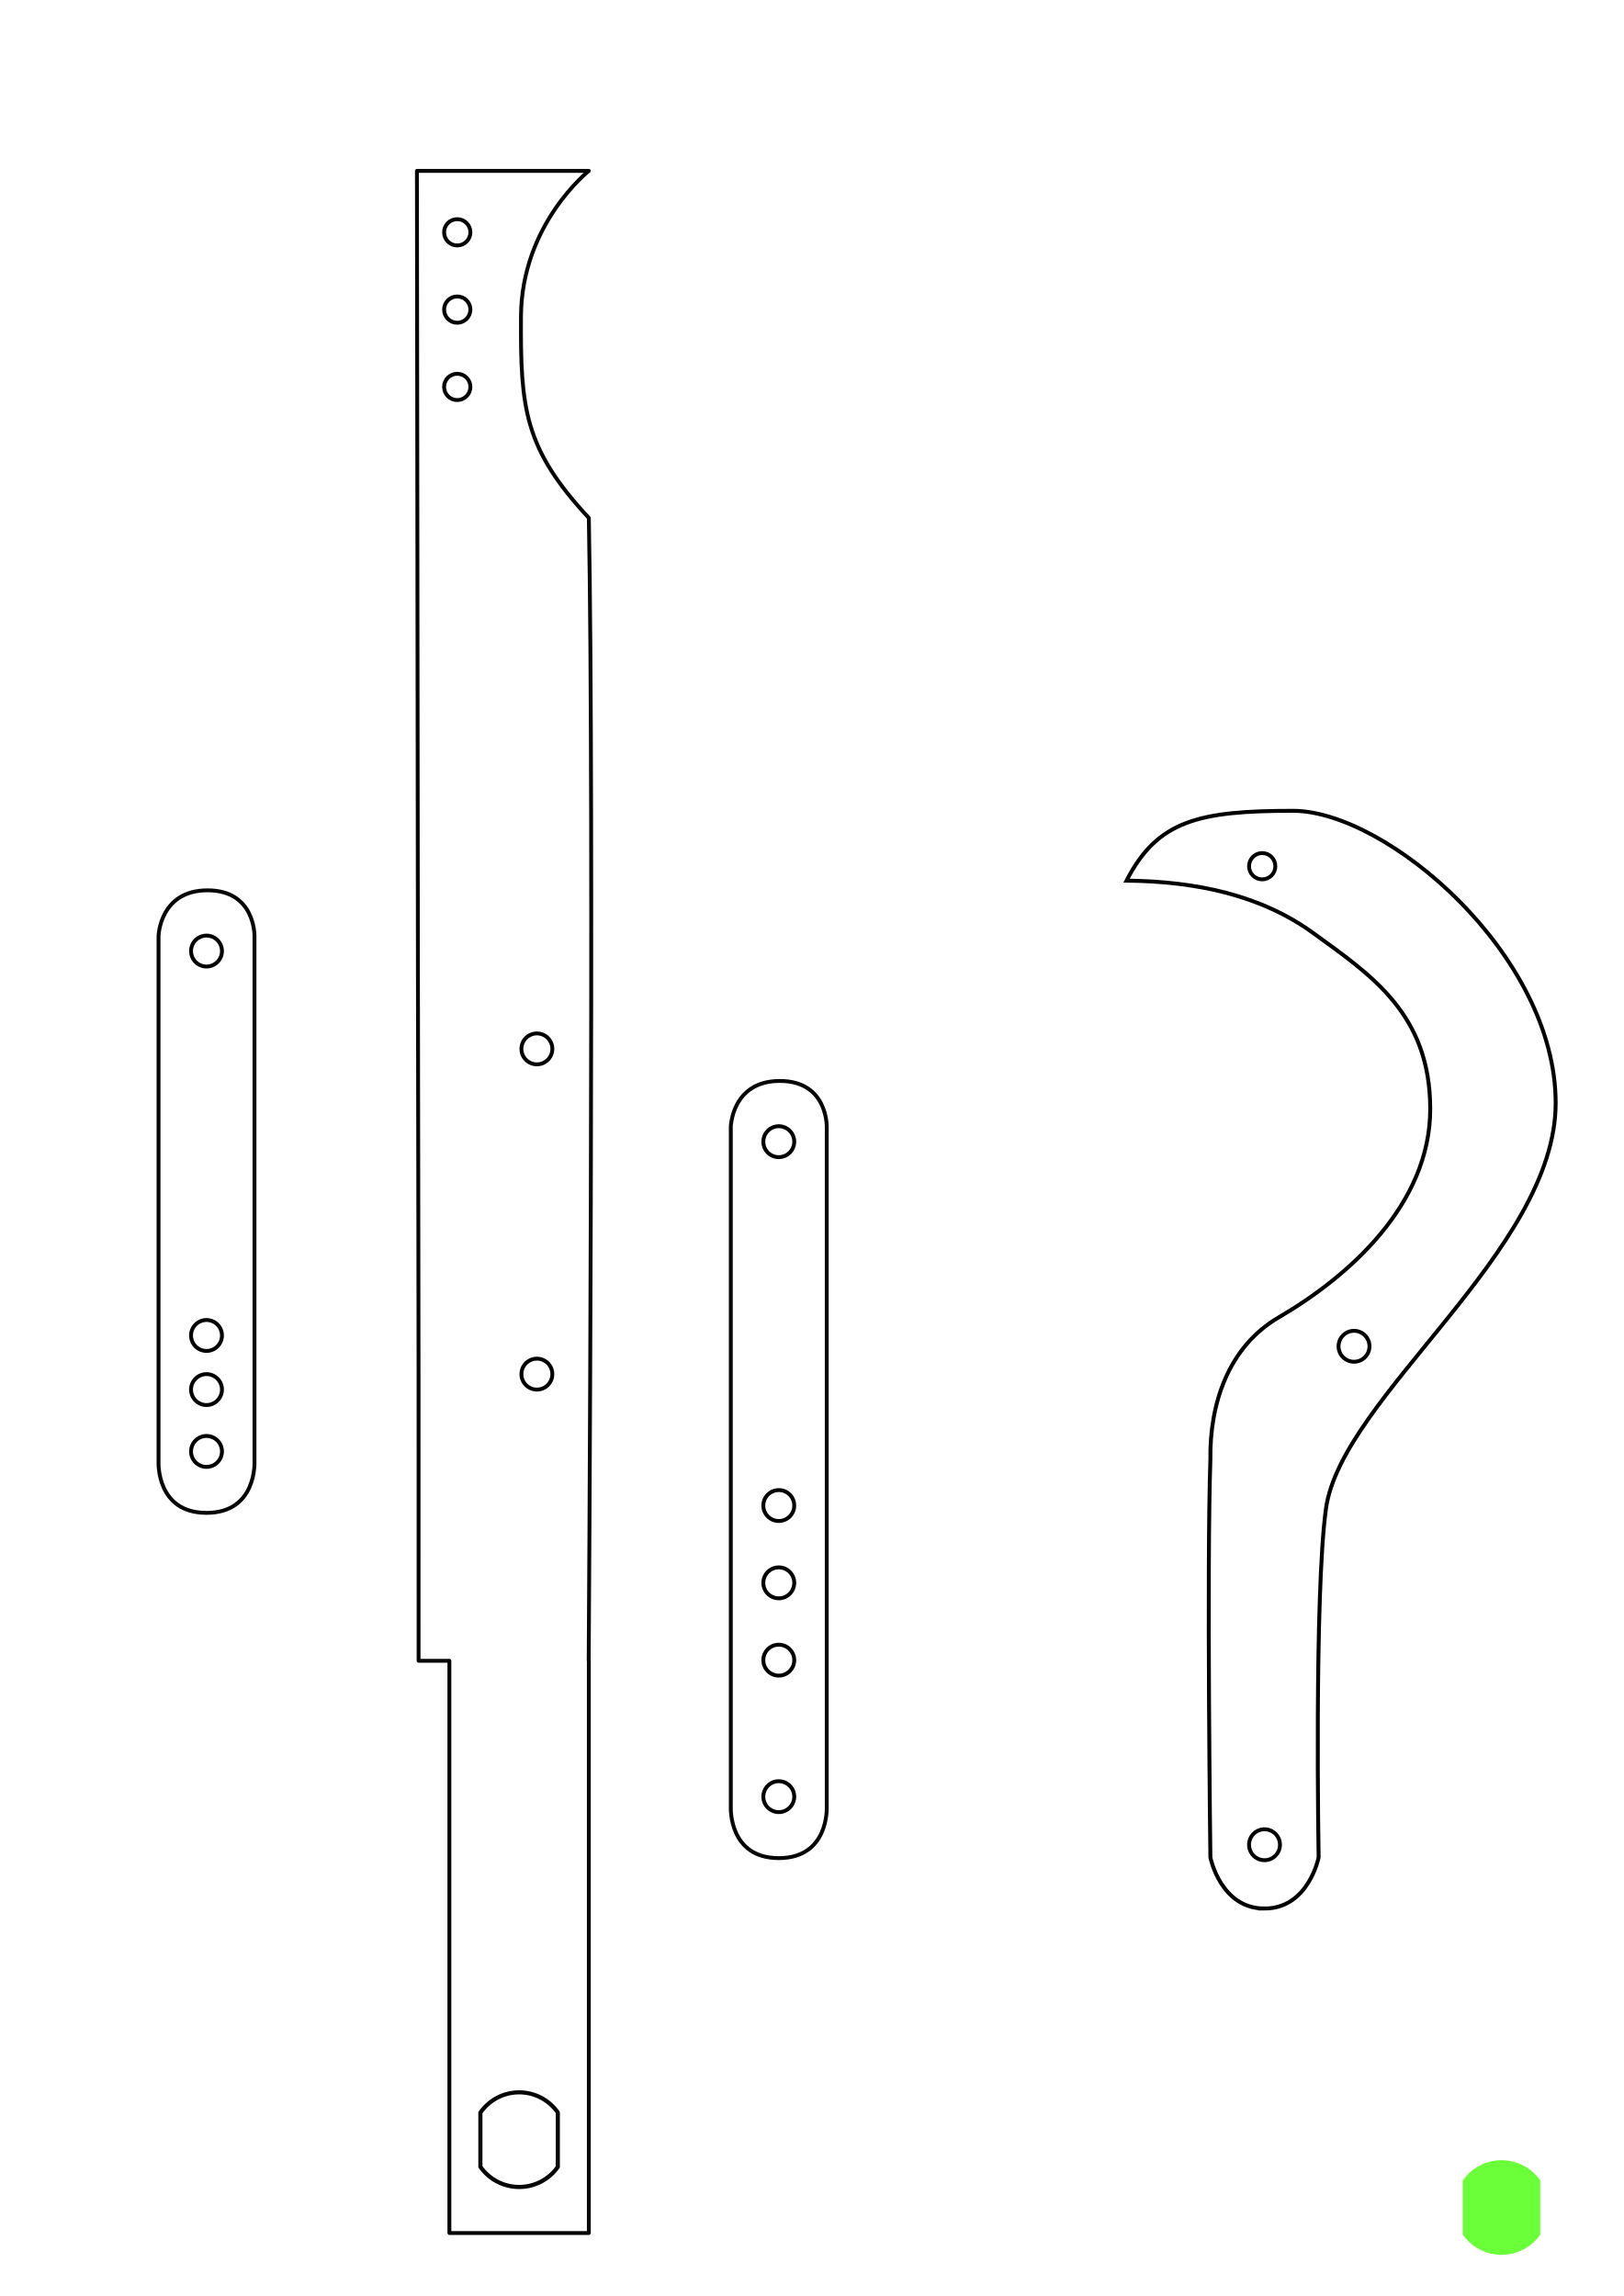
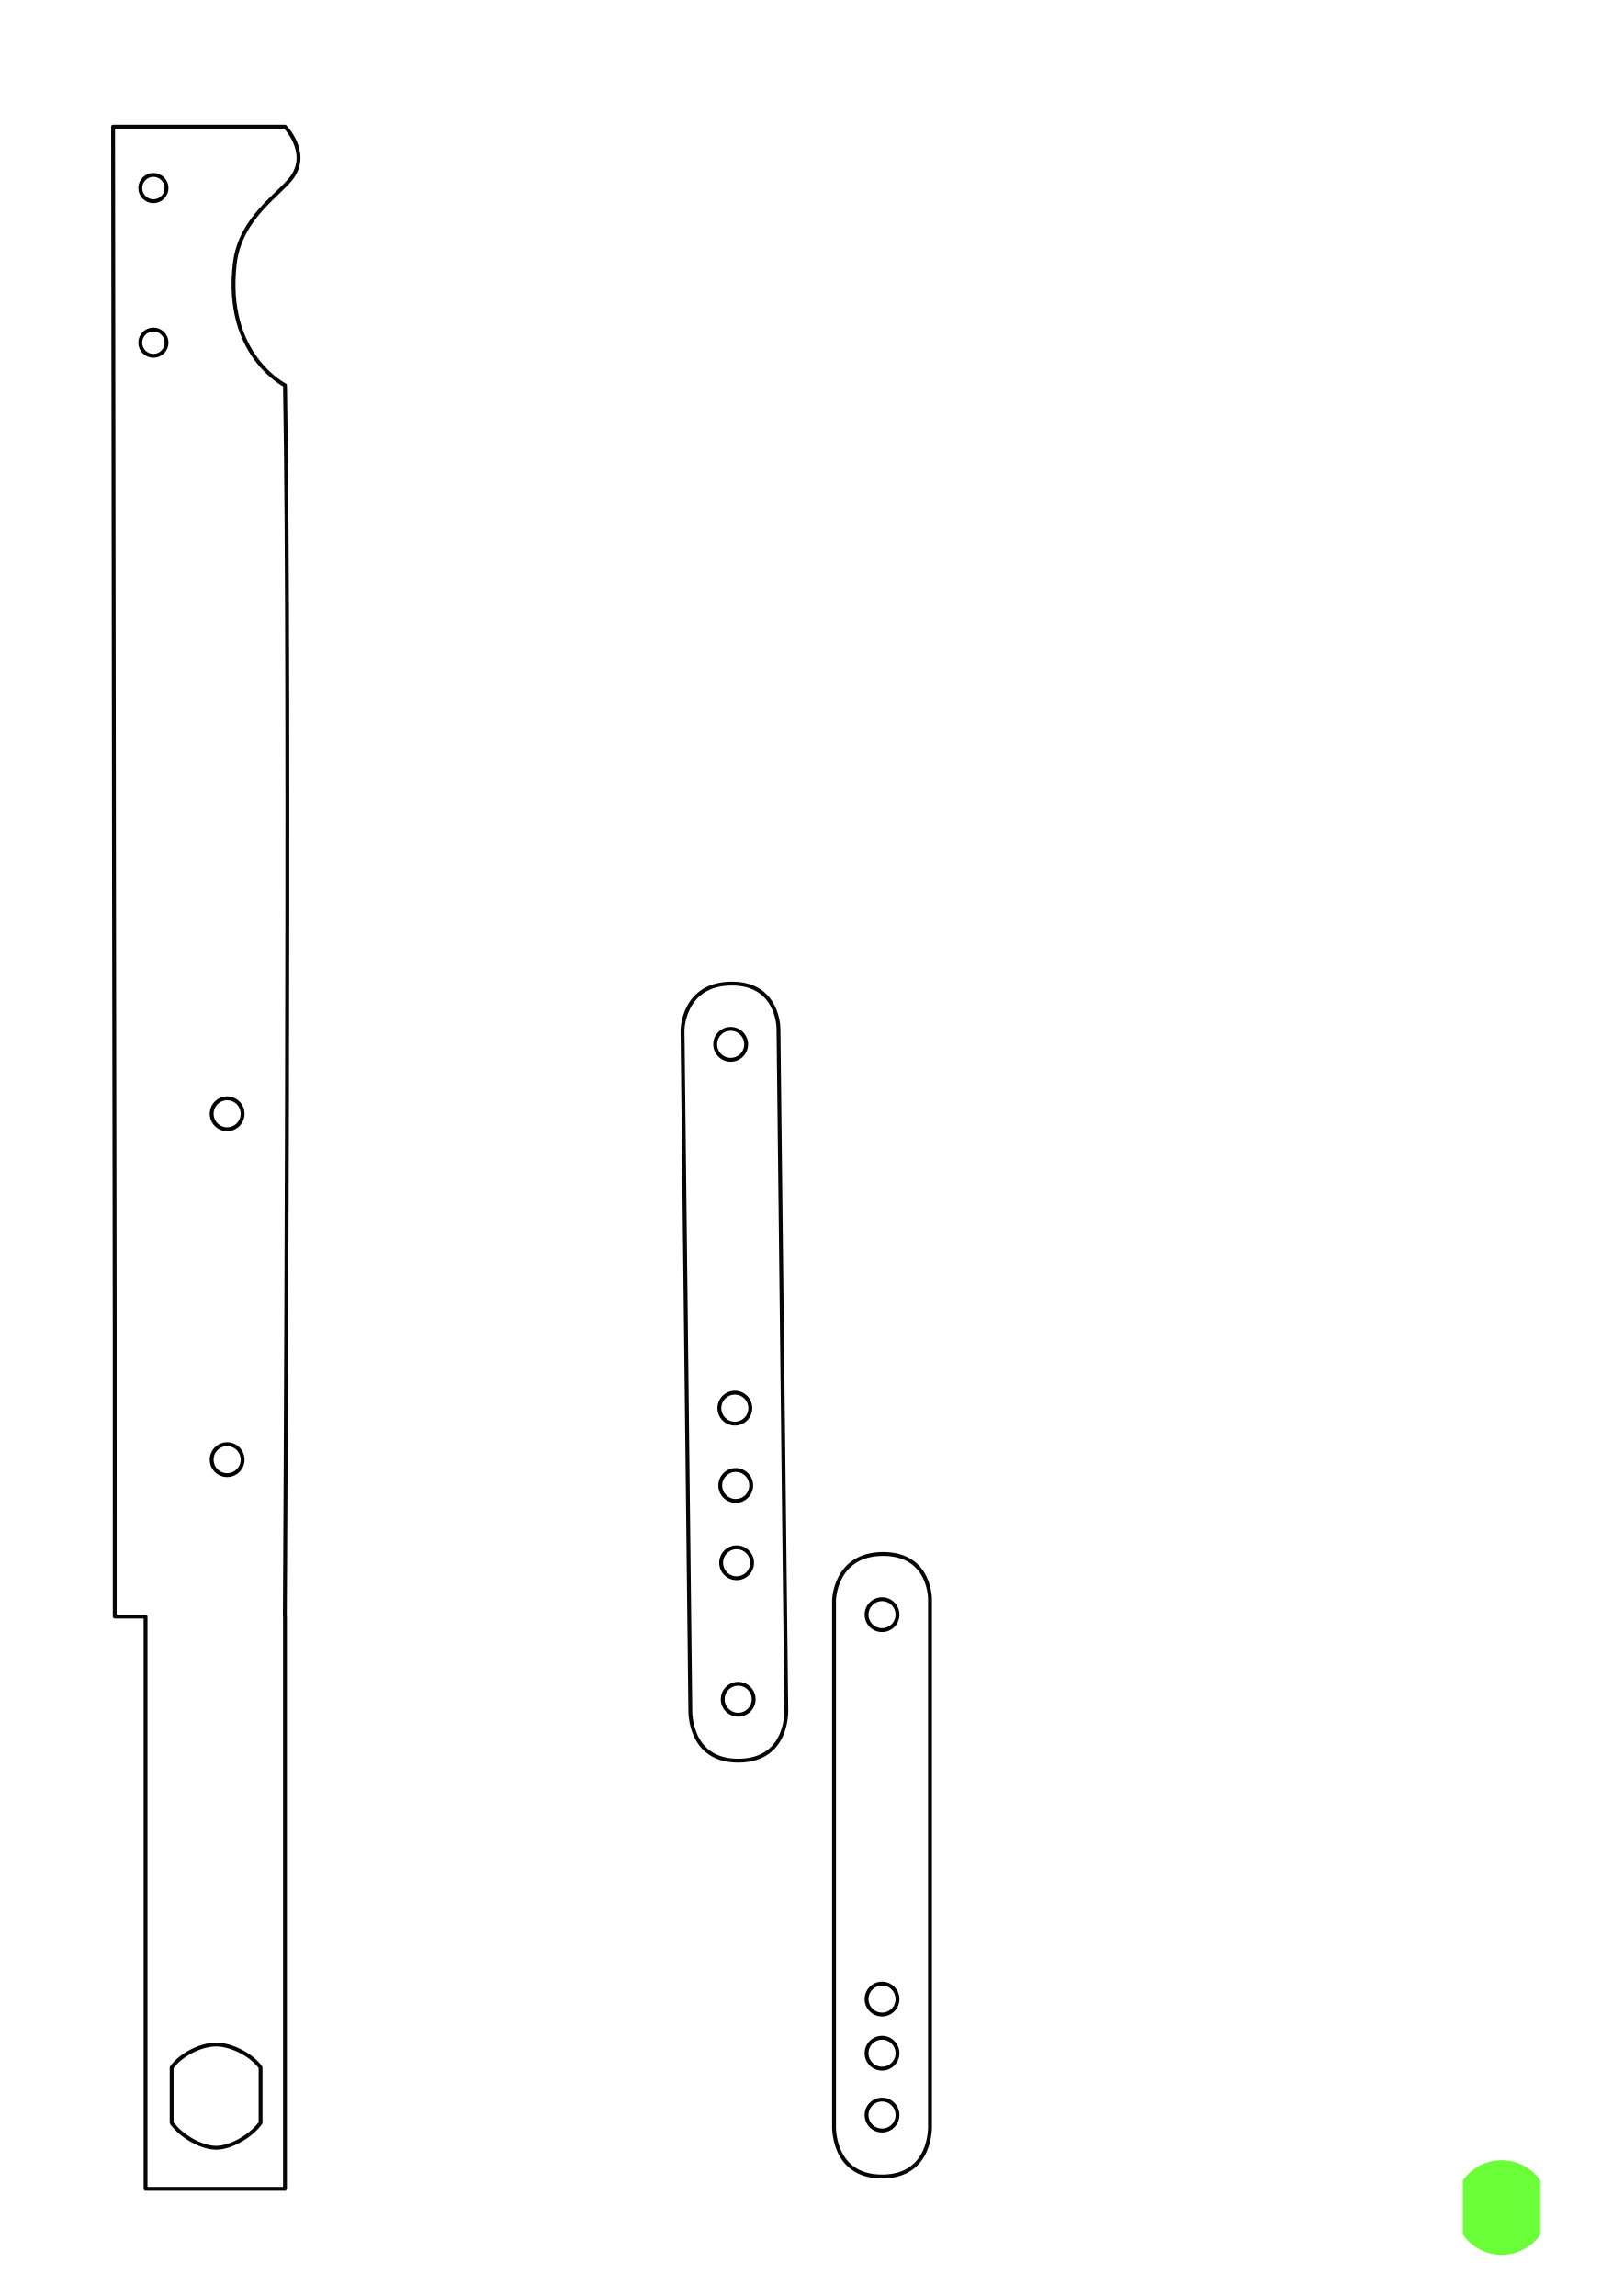
<svg xmlns="http://www.w3.org/2000/svg" width="210mm" height="297mm" viewBox="0 0 210 297" version="1.1" id="svg8">
  <defs id="defs2">
    <marker id="Arrow2Sstart" orient="auto" refX="0" refY="0" style="overflow:visible">
      <path d="M 8.72,4.03 -2.21,0.02 8.72,-4 c -1.75,2.37 -1.74,5.62 0,8.03 z" id="Arrow2SstartPath" style="fill:#000000;fill-opacity:1;stroke:none" transform="matrix(0.3,0,0,0.3,-0.69,0)" />
    </marker>
    <marker id="Arrow2Send" orient="auto" refX="0" refY="0" style="overflow:visible">
      <path d="M 8.72,4.03 -2.21,0.02 8.72,-4 c -1.75,2.37 -1.74,5.62 0,8.03 z" id="Arrow2SendPath" style="fill:#000000;fill-opacity:1;stroke:none" transform="matrix(-0.3,0,0,-0.3,0.69,0)" />
    </marker>
  </defs>
  <g id="layer1">
-     <path style="color:#000000;font-style:normal;font-variant:normal;font-weight:normal;font-stretch:normal;font-size:medium;line-height:normal;font-family:sans-serif;font-variant-ligatures:normal;font-variant-position:normal;font-variant-caps:normal;font-variant-numeric:normal;font-variant-alternates:normal;font-feature-settings:normal;text-indent:0;text-align:start;text-decoration:none;text-decoration-line:none;text-decoration-style:solid;text-decoration-color:#000000;letter-spacing:normal;word-spacing:normal;text-transform:none;writing-mode:lr-tb;direction:ltr;text-orientation:mixed;dominant-baseline:auto;baseline-shift:baseline;text-anchor:start;white-space:normal;shape-padding:0;clip-rule:nonzero;display:inline;overflow:visible;visibility:visible;opacity:0.974;isolation:auto;mix-blend-mode:normal;color-interpolation:sRGB;color-interpolation-filters:linearRGB;solid-color:#000000;solid-opacity:1;vector-effect:none;fill:none;fill-opacity:1;fill-rule:evenodd;stroke:#000000;stroke-width:1.89;stroke-linecap:butt;stroke-linejoin:round;stroke-miterlimit:4;stroke-dasharray:none;stroke-dashoffset:0;stroke-opacity:1;color-rendering:auto;image-rendering:auto;shape-rendering:auto;text-rendering:auto;enable-background:accumulate" d="m 287.834,83.543 -84.03,-8.1e-5 c 0.81,728.428 0.81,429.462 0.81,728.428 h 15.057 c -1e-5,6.5e-4 -1e-5,0.001 0,0.002 v 279.685 c -1e-4,0 -1e-4,0 0,0.01 -1.7e-4,0 -1.7e-4,0.01 0,0.01 0.003,2e-4 0.005,2e-4 0.008,0 -1.7e-4,0 -1.7e-4,0.01 0,0.01 -1.7e-4,0 -1.7e-4,0.01 0,0.01 0.002,0 0.004,0.01 0.006,0.01 0.002,0 0.005,0.01 0.008,0.01 0.002,0 0.005,0.01 0.008,0.01 0.003,2e-4 0.005,2e-4 0.008,0 -1.7e-4,0 -1.7e-4,0.01 0,0.01 0.003,2e-4 0.005,2e-4 0.008,0 0.003,2e-4 0.005,2e-4 0.008,0 0.003,2e-4 0.005,2e-4 0.008,0 h 68.031 c 0.003,2e-4 0.005,2e-4 0.008,0 0.003,2e-4 0.005,2e-4 0.008,0 0.002,10e-5 0.004,10e-5 0.006,0 0.003,2e-4 0.005,2e-4 0.008,0 1.7e-4,0 1.7e-4,-0.01 0,-0.01 0.003,2e-4 0.005,2e-4 0.008,0 0.003,0 0.005,-0.01 0.008,-0.01 0.003,0 0.005,0 0.008,-0.01 1.7e-4,0 1.7e-4,-0.01 0,-0.01 0.003,2e-4 0.005,2e-4 0.008,0 1.7e-4,0 1.7e-4,-0.01 0,-0.01 1.7e-4,0 1.7e-4,-0.01 0,-0.01 1.7e-4,0 1.7e-4,-0.01 0,-0.01 0.003,2e-4 0.005,2e-4 0.008,0 1e-4,0 1e-4,0 0,-0.01 V 811.973 c 1.7e-4,-0.003 1.7e-4,-0.005 0,-0.008 -0.002,-0.003 -0.005,-0.005 -0.008,-0.008 1.7e-4,-0.003 1.7e-4,-0.005 0,-0.008 1.7e-4,-0.003 1.7e-4,-0.005 0,-0.008 -0.002,-0.002 -0.005,-0.004 -0.008,-0.006 -0.002,-0.003 -0.005,-0.005 -0.008,-0.008 -0.003,-1.7e-4 -0.005,-1.7e-4 -0.008,0 1.7e-4,-0.003 1.7e-4,-0.005 0,-0.008 -0.003,-1.7e-4 -0.005,-1.7e-4 -0.008,0 -0.002,-0.003 -0.005,-0.005 -0.008,-0.008 -0.002,-9e-5 -0.004,-9e-5 -0.006,0 -0.003,-1.7e-4 -0.005,-1.7e-4 -0.008,0 -0.002,-9e-5 -0.006,0 -0.006,0 0,0 2.757,-416.584 0.069,-558.682 -31.528,-33.949 -33.454,-53.438 -33.166,-98.586 0.288,-45.148 33.166,-71.1 33.166,-71.1 z M 253.775,1022.887 c -7.577,0.011 -14.673,3.725 -19.002,9.943 -0.003,-2e-4 -0.005,-2e-4 -0.008,0 -1.7e-4,0 -1.7e-4,0.01 0,0.01 -1e-4,0 -1e-4,0 0,0.01 -1.7e-4,0 -1.7e-4,0.01 0,0.01 -0.003,-2e-4 -0.005,-2e-4 -0.008,0 -1.7e-4,0 -1.7e-4,0.01 0,0.01 v 26.465 c -1.7e-4,0 -1.7e-4,0.01 0,0.01 0.002,0 0.005,0.01 0.008,0.01 -1e-4,0 -1e-4,0 0,0.01 -1.7e-4,0 -1.7e-4,0.01 0,0.01 0.002,0 0.005,0.01 0.008,0.01 4.336,6.207 11.43,9.91 19.002,9.914 7.542,0 14.608,-3.68 18.949,-9.848 0.003,0 0.005,0 0.008,-0.01 1.7e-4,0 1.7e-4,-0.01 0,-0.01 10e-5,0 10e-5,0 0,-0.01 0.002,0 0.004,0 0.006,-0.01 1.7e-4,0 1.7e-4,-0.01 0,-0.01 v -26.598 c 1.7e-4,0 1.7e-4,-0.01 0,-0.01 1.7e-4,0 1.7e-4,-0.01 0,-0.01 -0.002,0 -0.004,0 -0.006,-0.01 1.7e-4,0 1.7e-4,-0.01 0,-0.01 -0.002,0 -0.005,-0.01 -0.008,-0.01 -4.335,-6.178 -11.402,-9.858 -18.949,-9.869 z m 0,0.117 c 7.501,0.011 14.524,3.668 18.838,9.803 v 26.568 c -4.319,6.125 -11.342,9.769 -18.838,9.773 -7.525,0 -14.576,-3.676 -18.891,-9.84 v -26.428 c 4.308,-6.176 11.36,-9.866 18.891,-9.877 z" id="rect10" transform="scale(0.2645833)" />
    <path style="opacity:0.974;fill:#66ff33;fill-opacity:1;fill-rule:evenodd;stroke:#fc9813;stroke-width:0;stroke-linejoin:round;stroke-miterlimit:4;stroke-dasharray:none;stroke-opacity:1" d="m 194.203,279.434 a 6.121,6.121 0 0 0 -5.014,2.624 v 7.002 a 6.121,6.121 0 0 0 5.014,2.615 6.121,6.121 0 0 0 5.001,-2.598 v -7.038 a 6.121,6.121 0 0 0 -5.001,-2.605 z" id="path16-5" />
-     <path style="opacity:0.974;fill:none;fill-opacity:1;fill-rule:evenodd;stroke:#000000;stroke-width:0.5;stroke-linejoin:round;stroke-miterlimit:4;stroke-dasharray:none;stroke-opacity:1" d="m 20.503,121.104 c 0,0 0.135,-5.935 6.34,-5.935 6.205,0 6.07,5.935 6.07,5.935 v 67.984 c 0,0 0.315,6.61 -6.205,6.61 -6.52,0 -6.205,-6.61 -6.205,-6.61 z" id="rect120" />
-     <g id="g4657" transform="translate(24.60144,58.28281)">
-       <path id="path117" style="fill:none;stroke:#000000;stroke-width:0.507;stroke-miterlimit:4;stroke-dasharray:none;stroke-opacity:1" d="m 138.943,188.596 c -5.695,0 -7,-6.606 -7,-6.606 0,0 -0.476,-37.524 -3.4e-4,-51.495 -0.106,-7.173 2.317,-14.568 8.831,-18.365 9.086,-5.296 19.601,-14.633 19.601,-26.969 0,-12.336 -7.74,-17.366 -15.088,-22.718 -6.771,-4.931 -15.133,-6.716 -24.188,-6.811 3.999,-7.814 9.414,-9.032 21.517,-9.032 12.103,10e-7 33.983,18.609 33.983,37.799 0,19.19 -27.719,38.005 -29.709,52.479 -1.535,11.166 -0.948,45.113 -0.948,45.113 0,0 -1.305,6.606 -7,6.606 z" />
+     <g id="g1134" transform="translate(87.36942,85.84331)">
+       <path id="rect120" d="m 20.503,121.104 c 0,0 0.135,-5.935 6.34,-5.935 6.205,0 6.07,5.935 6.07,5.935 v 67.984 c 0,0 0.315,6.61 -6.205,6.61 -6.52,0 -6.205,-6.61 -6.205,-6.61 z" style="opacity:0.974;fill:none;fill-opacity:1;fill-rule:evenodd;stroke:#000000;stroke-width:0.5;stroke-linejoin:round;stroke-miterlimit:4;stroke-dasharray:none;stroke-opacity:1" />
+       <circle r="2" cy="123.024" cx="26.708" id="path898" style="opacity:1;fill:none;fill-opacity:1;fill-rule:evenodd;stroke:#000000;stroke-width:0.5;stroke-linejoin:round;stroke-miterlimit:4;stroke-dasharray:none;stroke-opacity:1" />
+       <circle r="2" cy="172.75" cx="26.708" id="path898-4" style="opacity:1;fill:none;fill-opacity:1;fill-rule:evenodd;stroke:#000000;stroke-width:0.5;stroke-linejoin:round;stroke-miterlimit:4;stroke-dasharray:none;stroke-opacity:1" />
+       <circle r="2" cy="187.75" cx="26.708" id="path898-6" style="opacity:1;fill:none;fill-opacity:1;fill-rule:evenodd;stroke:#000000;stroke-width:0.5;stroke-linejoin:round;stroke-miterlimit:4;stroke-dasharray:none;stroke-opacity:1" />
+       <circle r="2" cy="179.75" cx="26.708" id="path898-2" style="opacity:1;fill:none;fill-opacity:1;fill-rule:evenodd;stroke:#000000;stroke-width:0.5;stroke-linejoin:round;stroke-miterlimit:4;stroke-dasharray:none;stroke-opacity:1" />
    </g>
-     <circle style="opacity:1;fill:none;fill-opacity:1;fill-rule:evenodd;stroke:#000000;stroke-width:0.5;stroke-linejoin:round;stroke-miterlimit:4;stroke-dasharray:none;stroke-opacity:1" id="path898" cx="26.708" cy="123.024" r="2" />
-     <circle style="opacity:1;fill:none;fill-opacity:1;fill-rule:evenodd;stroke:#000000;stroke-width:0.5;stroke-linejoin:round;stroke-miterlimit:4;stroke-dasharray:none;stroke-opacity:1" id="path898-4" cx="26.708" cy="172.75" r="2" />
-     <circle style="opacity:1;fill:none;fill-opacity:1;fill-rule:evenodd;stroke:#000000;stroke-width:0.5;stroke-linejoin:round;stroke-miterlimit:4;stroke-dasharray:none;stroke-opacity:1" id="path898-6" cx="26.708" cy="187.75" r="2" />
-     <circle style="opacity:1;fill:none;fill-opacity:1;fill-rule:evenodd;stroke:#000000;stroke-width:0.5;stroke-linejoin:round;stroke-miterlimit:4;stroke-dasharray:none;stroke-opacity:1" id="path898-2" cx="26.708" cy="179.75" r="2" />
-     <circle style="opacity:1;fill:none;fill-opacity:1;fill-rule:evenodd;stroke:#000000;stroke-width:0.5;stroke-linejoin:round;stroke-miterlimit:4;stroke-dasharray:none;stroke-opacity:1" id="path898-5" cx="163.544" cy="238.627" r="2" />
-     <path style="opacity:0.974;fill:none;fill-opacity:1;fill-rule:evenodd;stroke:#000000;stroke-width:0.5;stroke-linejoin:round;stroke-miterlimit:4;stroke-dasharray:none;stroke-opacity:1" d="m 94.518,145.763 c 0,0 0.135,-5.935 6.34,-5.935 6.205,0 6.07,5.935 6.07,5.935 v 87.984 c 0,0 0.315,6.61 -6.205,6.61 -6.52,0 -6.205,-6.61 -6.205,-6.61 z" id="rect120-8" />
-     <circle style="opacity:1;fill:none;fill-opacity:1;fill-rule:evenodd;stroke:#000000;stroke-width:0.5;stroke-linejoin:round;stroke-miterlimit:4;stroke-dasharray:none;stroke-opacity:1" id="path898-62" cx="100.723" cy="147.683" r="2" />
-     <circle style="opacity:1;fill:none;fill-opacity:1;fill-rule:evenodd;stroke:#000000;stroke-width:0.5;stroke-linejoin:round;stroke-miterlimit:4;stroke-dasharray:none;stroke-opacity:1" id="path898-4-8" cx="100.723" cy="204.75" r="2" />
-     <circle style="opacity:1;fill:none;fill-opacity:1;fill-rule:evenodd;stroke:#000000;stroke-width:0.5;stroke-linejoin:round;stroke-miterlimit:4;stroke-dasharray:none;stroke-opacity:1" id="path898-6-4" cx="100.723" cy="232.409" r="2" />
-     <circle style="opacity:1;fill:none;fill-opacity:1;fill-rule:evenodd;stroke:#000000;stroke-width:0.5;stroke-linejoin:round;stroke-miterlimit:4;stroke-dasharray:none;stroke-opacity:1" id="path898-2-7" cx="100.723" cy="194.75" r="2" />
-     <circle style="opacity:1;fill:none;fill-opacity:1;fill-rule:evenodd;stroke:#000000;stroke-width:0.5;stroke-linejoin:round;stroke-miterlimit:4;stroke-dasharray:none;stroke-opacity:1" id="path898-4-8-2" cx="100.723" cy="214.75" r="2" />
-     <circle style="opacity:1;fill:none;fill-opacity:1;fill-rule:evenodd;stroke:#000000;stroke-width:0.5;stroke-linejoin:round;stroke-miterlimit:4;stroke-dasharray:none;stroke-opacity:1" id="path898-62-4" cx="175.12" cy="174.149" r="2" />
-     <circle style="opacity:1;fill:none;fill-opacity:1;fill-rule:evenodd;stroke:#000000;stroke-width:0.5;stroke-linejoin:round;stroke-miterlimit:4;stroke-dasharray:none;stroke-opacity:1" id="path898-62-4-0" cx="69.438" cy="177.75" r="2" />
-     <circle style="opacity:1;fill:none;fill-opacity:1;fill-rule:evenodd;stroke:#000000;stroke-width:0.5;stroke-linejoin:round;stroke-miterlimit:4;stroke-dasharray:none;stroke-opacity:1" id="path898-62-4-6" cx="69.438" cy="135.679" r="2" />
-     <circle style="opacity:1;fill:none;fill-opacity:1;fill-rule:evenodd;stroke:#000000;stroke-width:0.5;stroke-linejoin:round;stroke-miterlimit:4;stroke-dasharray:none;stroke-opacity:1" id="path1035" cx="59.137" cy="30.05" r="1.7" />
-     <circle style="opacity:1;fill:none;fill-opacity:1;fill-rule:evenodd;stroke:#000000;stroke-width:0.5;stroke-linejoin:round;stroke-miterlimit:4;stroke-dasharray:none;stroke-opacity:1" id="path1035-9" cx="59.137" cy="40.05" r="1.7" />
-     <circle style="opacity:1;fill:none;fill-opacity:1;fill-rule:evenodd;stroke:#000000;stroke-width:0.5;stroke-linejoin:round;stroke-miterlimit:4;stroke-dasharray:none;stroke-opacity:1" id="path1035-9-9" cx="59.137" cy="50.05" r="1.7" />
-     <circle style="opacity:1;fill:none;fill-opacity:1;fill-rule:evenodd;stroke:#000000;stroke-width:0.5;stroke-linejoin:round;stroke-miterlimit:4;stroke-dasharray:none;stroke-opacity:1" id="path1035-9-9-0" cx="163.244" cy="112.05" r="1.7" />
+     <g id="g1142" transform="rotate(-0.6577582,-999.47,683.553)">
+       <path id="rect120-8" d="m 94.518,145.763 c 0,0 0.135,-5.935 6.34,-5.935 6.205,0 6.07,5.935 6.07,5.935 v 87.984 c 0,0 0.315,6.61 -6.205,6.61 -6.52,0 -6.205,-6.61 -6.205,-6.61 z" style="opacity:0.974;fill:none;fill-opacity:1;fill-rule:evenodd;stroke:#000000;stroke-width:0.5;stroke-linejoin:round;stroke-miterlimit:4;stroke-dasharray:none;stroke-opacity:1" />
+       <circle r="2" cy="147.683" cx="100.723" id="path898-62" style="opacity:1;fill:none;fill-opacity:1;fill-rule:evenodd;stroke:#000000;stroke-width:0.5;stroke-linejoin:round;stroke-miterlimit:4;stroke-dasharray:none;stroke-opacity:1" />
+       <circle r="2" cy="204.75" cx="100.723" id="path898-4-8" style="opacity:1;fill:none;fill-opacity:1;fill-rule:evenodd;stroke:#000000;stroke-width:0.5;stroke-linejoin:round;stroke-miterlimit:4;stroke-dasharray:none;stroke-opacity:1" />
+       <circle r="2" cy="232.409" cx="100.723" id="path898-6-4" style="opacity:1;fill:none;fill-opacity:1;fill-rule:evenodd;stroke:#000000;stroke-width:0.5;stroke-linejoin:round;stroke-miterlimit:4;stroke-dasharray:none;stroke-opacity:1" />
+       <circle r="2" cy="194.75" cx="100.723" id="path898-2-7" style="opacity:1;fill:none;fill-opacity:1;fill-rule:evenodd;stroke:#000000;stroke-width:0.5;stroke-linejoin:round;stroke-miterlimit:4;stroke-dasharray:none;stroke-opacity:1" />
+       <circle r="2" cy="214.75" cx="100.723" id="path898-4-8-2" style="opacity:1;fill:none;fill-opacity:1;fill-rule:evenodd;stroke:#000000;stroke-width:0.5;stroke-linejoin:round;stroke-miterlimit:4;stroke-dasharray:none;stroke-opacity:1" />
+     </g>
+     <path style="color:#000000;font-style:normal;font-variant:normal;font-weight:normal;font-stretch:normal;font-size:medium;line-height:normal;font-family:sans-serif;font-variant-ligatures:normal;font-variant-position:normal;font-variant-caps:normal;font-variant-numeric:normal;font-variant-alternates:normal;font-feature-settings:normal;text-indent:0;text-align:start;text-decoration:none;text-decoration-line:none;text-decoration-style:solid;text-decoration-color:#000000;letter-spacing:normal;word-spacing:normal;text-transform:none;writing-mode:lr-tb;direction:ltr;text-orientation:mixed;dominant-baseline:auto;baseline-shift:baseline;text-anchor:start;white-space:normal;shape-padding:0;clip-rule:nonzero;display:inline;overflow:visible;visibility:visible;opacity:0.974;isolation:auto;mix-blend-mode:normal;color-interpolation:sRGB;color-interpolation-filters:linearRGB;solid-color:#000000;solid-opacity:1;vector-effect:none;fill:none;fill-opacity:1;fill-rule:evenodd;stroke:#000000;stroke-width:0.5;stroke-linecap:butt;stroke-linejoin:round;stroke-miterlimit:4;stroke-dasharray:none;stroke-dashoffset:0;stroke-opacity:1;color-rendering:auto;image-rendering:auto;shape-rendering:auto;text-rendering:auto;enable-background:accumulate" d="m 14.626,16.381 c 0.214,192.73 0.214,113.629 0.214,192.73 h 3.984 c -3e-6,1.8e-4 -3e-6,2.7e-4 0,5.3e-4 v 74 c -2.7e-5,0 -2.7e-5,0 0,0.003 -4.5e-5,0 -4.5e-5,0.003 0,0.003 7.94e-4,5e-5 0.001,5e-5 0.002,0 -4.5e-5,0 -4.5e-5,0.003 0,0.003 -4.5e-5,0 -4.5e-5,0.003 0,0.003 5.29e-4,0 0.001,0.003 0.002,0.003 5.29e-4,0 0.001,0.003 0.002,0.003 5.29e-4,0 0.001,0.003 0.002,0.003 7.94e-4,5e-5 0.001,5e-5 0.002,0 -4.5e-5,0 -4.5e-5,0.003 0,0.003 7.94e-4,5e-5 0.001,5e-5 0.002,0 7.94e-4,5e-5 0.001,5e-5 0.002,0 7.94e-4,5e-5 0.001,5e-5 0.002,0 h 18 c 7.94e-4,5e-5 0.001,5e-5 0.002,0 7.94e-4,5e-5 0.001,5e-5 0.002,0 5.29e-4,3e-5 0.001,3e-5 0.002,0 7.93e-4,5e-5 0.001,5e-5 0.002,0 4.5e-5,0 4.5e-5,-0.003 0,-0.003 7.94e-4,5e-5 0.001,5e-5 0.002,0 7.94e-4,0 0.001,-0.003 0.002,-0.003 7.93e-4,0 0.001,0 0.002,-0.003 4.5e-5,0 4.5e-5,-0.003 0,-0.003 7.94e-4,5e-5 0.001,5e-5 0.002,0 4.5e-5,0 4.5e-5,-0.003 0,-0.003 4.5e-5,0 4.5e-5,-0.003 0,-0.003 4.5e-5,0 4.5e-5,-0.003 0,-0.003 7.94e-4,5e-5 0.001,5e-5 0.002,0 2.6e-5,0 2.6e-5,0 0,-0.003 v -74 c 4.5e-5,-7.9e-4 4.5e-5,-0.001 0,-0.002 -5.3e-4,-8e-4 -0.001,-0.001 -0.002,-0.002 4.5e-5,-7.9e-4 4.5e-5,-0.001 0,-0.002 4.5e-5,-7.9e-4 4.5e-5,-0.001 0,-0.002 -5.29e-4,-5.3e-4 -0.001,-0.001 -0.002,-0.002 -5.29e-4,-8e-4 -0.001,-0.001 -0.002,-0.002 -7.94e-4,-4e-5 -0.001,-4e-5 -0.002,0 4.5e-5,-7.9e-4 4.5e-5,-10e-4 0,-0.002 -7.94e-4,-5e-5 -0.001,-5e-5 -0.002,0 -5.29e-4,-8e-4 -0.001,-0.001 -0.002,-0.002 -5.3e-4,-3e-5 -0.001,-3e-5 -0.002,0 -7.94e-4,-5e-5 -0.001,-5e-5 -0.002,0 -5.29e-4,-3e-5 -0.002,0 -0.002,0 0,0 0.729,-121.667 0.017,-159.264 0,0 -7.9,-3.922 -6.485,-15.783 0.713,-5.973 5.948,-8.981 7.468,-11.215 2.184,-3.21 -0.983,-6.452 -0.983,-6.452 -8.428,-1e-6 -13.804,-1.3e-5 -22.232,-2.1e-5 z M 27.95,264.47 c 1.985,2e-5 4.609,1.352 5.75,2.975 V 274.6 c -1.143,1.621 -3.767,3.223 -5.75,3.224 -1.991,6.4e-4 -4.608,-1.593 -5.75,-3.224 v -7.155 c 1.14,-1.634 3.757,-2.975 5.75,-2.975 z" id="rect10" />
+     <circle style="opacity:1;fill:none;fill-opacity:1;fill-rule:evenodd;stroke:#000000;stroke-width:0.5;stroke-linejoin:round;stroke-miterlimit:4;stroke-dasharray:none;stroke-opacity:1" id="path898-62-4-0" cx="29.377" cy="188.814" r="2" />
+     <circle style="opacity:1;fill:none;fill-opacity:1;fill-rule:evenodd;stroke:#000000;stroke-width:0.5;stroke-linejoin:round;stroke-miterlimit:4;stroke-dasharray:none;stroke-opacity:1" id="path898-62-4-6" cx="29.377" cy="144.073" r="2" />
+     <circle style="opacity:1;fill:none;fill-opacity:1;fill-rule:evenodd;stroke:#000000;stroke-width:0.5;stroke-linejoin:round;stroke-miterlimit:4;stroke-dasharray:none;stroke-opacity:1" id="path1035" cx="19.839" cy="24.327" r="1.7" />
+     <circle style="opacity:1;fill:none;fill-opacity:1;fill-rule:evenodd;stroke:#000000;stroke-width:0.5;stroke-linejoin:round;stroke-miterlimit:4;stroke-dasharray:none;stroke-opacity:1" id="path1035-9-9" cx="19.839" cy="44.327" r="1.7" />
+     <g id="g4657" transform="translate(-260.1286,-16.00298)">
+       <path id="path117" style="fill:none;stroke:#000000;stroke-width:0.507;stroke-miterlimit:4;stroke-dasharray:none;stroke-opacity:1" d="m 138.943,188.596 c -5.695,0 -7,-6.606 -7,-6.606 0,0 -0.476,-37.524 -3.4e-4,-51.495 -0.106,-7.173 6.358,-18.273 11.529,-23.761 6.04,-6.41 9.619,-11.126 9.619,-23.462 0,-12.336 -2.345,-15.812 -7.804,-20.83 -6.166,-5.669 -14.942,-5.571 -24.188,-6.811 6.097,-6.669 9.407,-9.795 20.563,-9.795 14.583,1e-6 27.653,18.293 27.653,37.482 0,19.19 -20.626,37.748 -22.425,53.558 -1.274,11.199 -0.948,45.113 -0.948,45.113 0,0 -1.305,6.606 -7,6.606 z" />
+     </g>
+     <circle style="opacity:1;fill:none;fill-opacity:1;fill-rule:evenodd;stroke:#000000;stroke-width:0.5;stroke-linejoin:round;stroke-miterlimit:4;stroke-dasharray:none;stroke-opacity:1" id="path898-5" cx="-121.186" cy="164.341" r="2" />
+     <circle style="opacity:1;fill:none;fill-opacity:1;fill-rule:evenodd;stroke:#000000;stroke-width:0.5;stroke-linejoin:round;stroke-miterlimit:4;stroke-dasharray:none;stroke-opacity:1" id="path898-62-4" cx="-113.117" cy="100.402" r="2" />
+     <circle style="opacity:1;fill:none;fill-opacity:1;fill-rule:evenodd;stroke:#000000;stroke-width:0.5;stroke-linejoin:round;stroke-miterlimit:4;stroke-dasharray:none;stroke-opacity:1" id="path1035-9-9-0" cx="-119.867" cy="36.955" r="1.7" />
  </g>
</svg>
